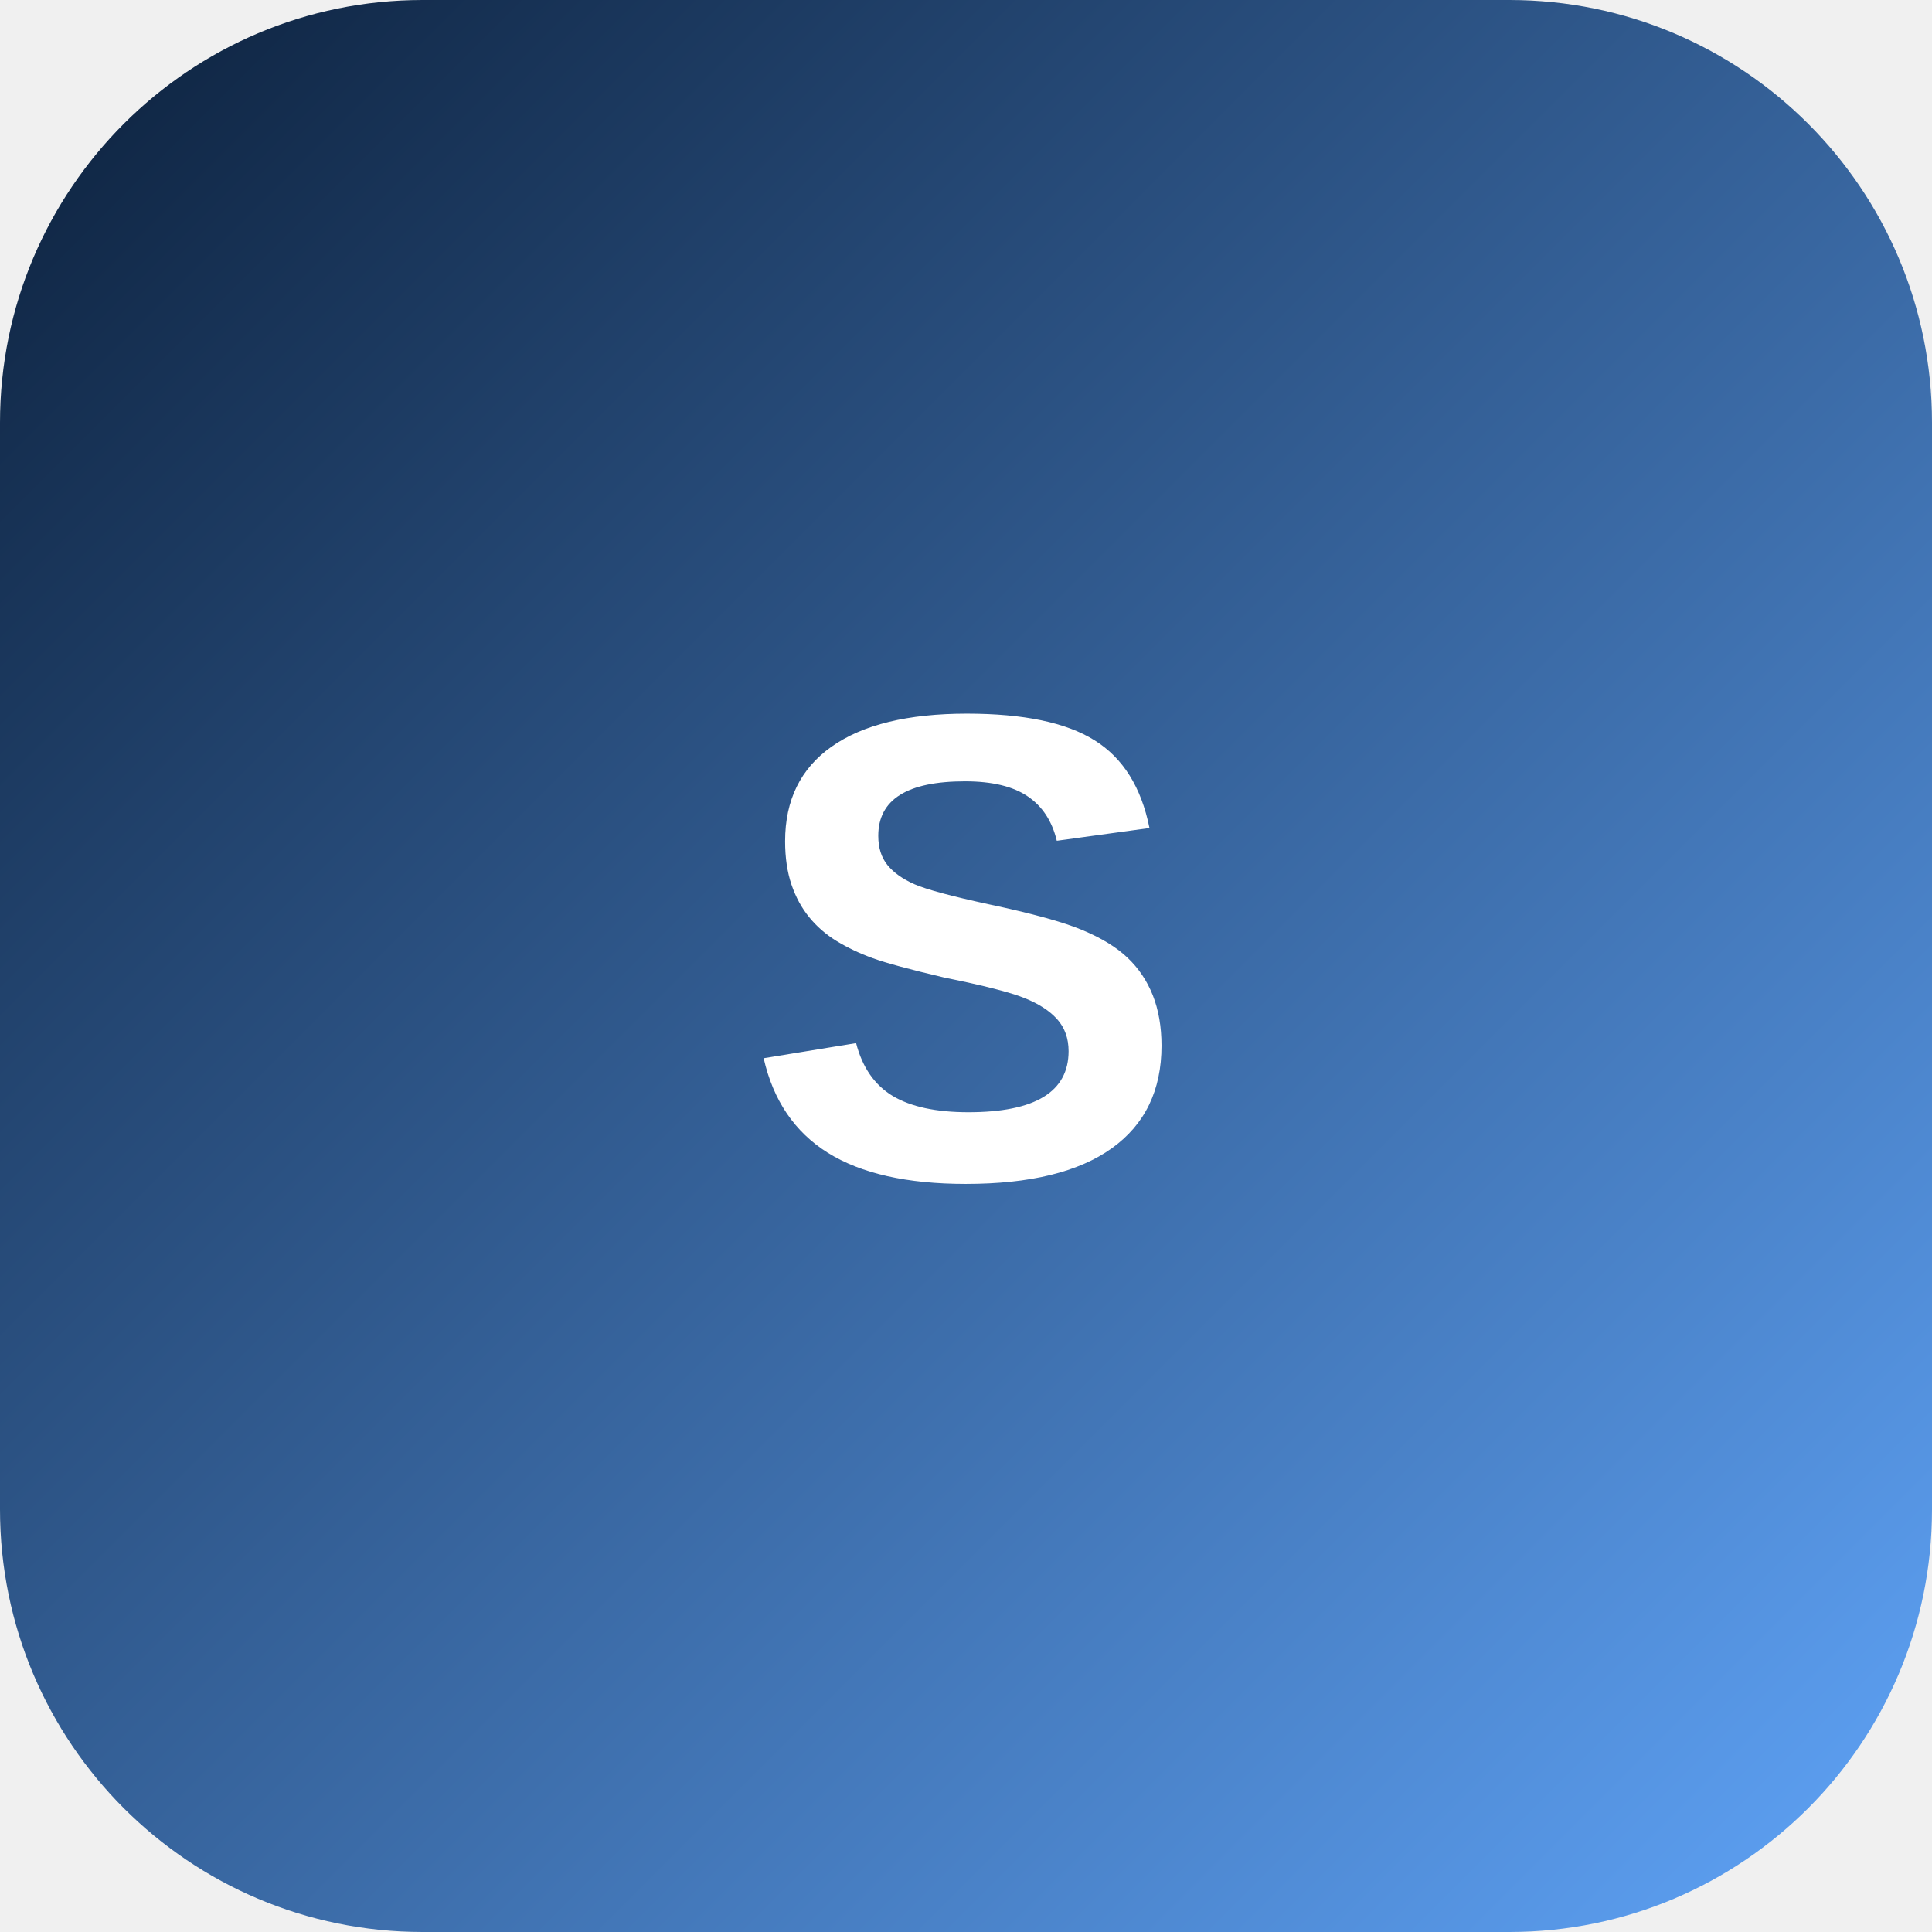
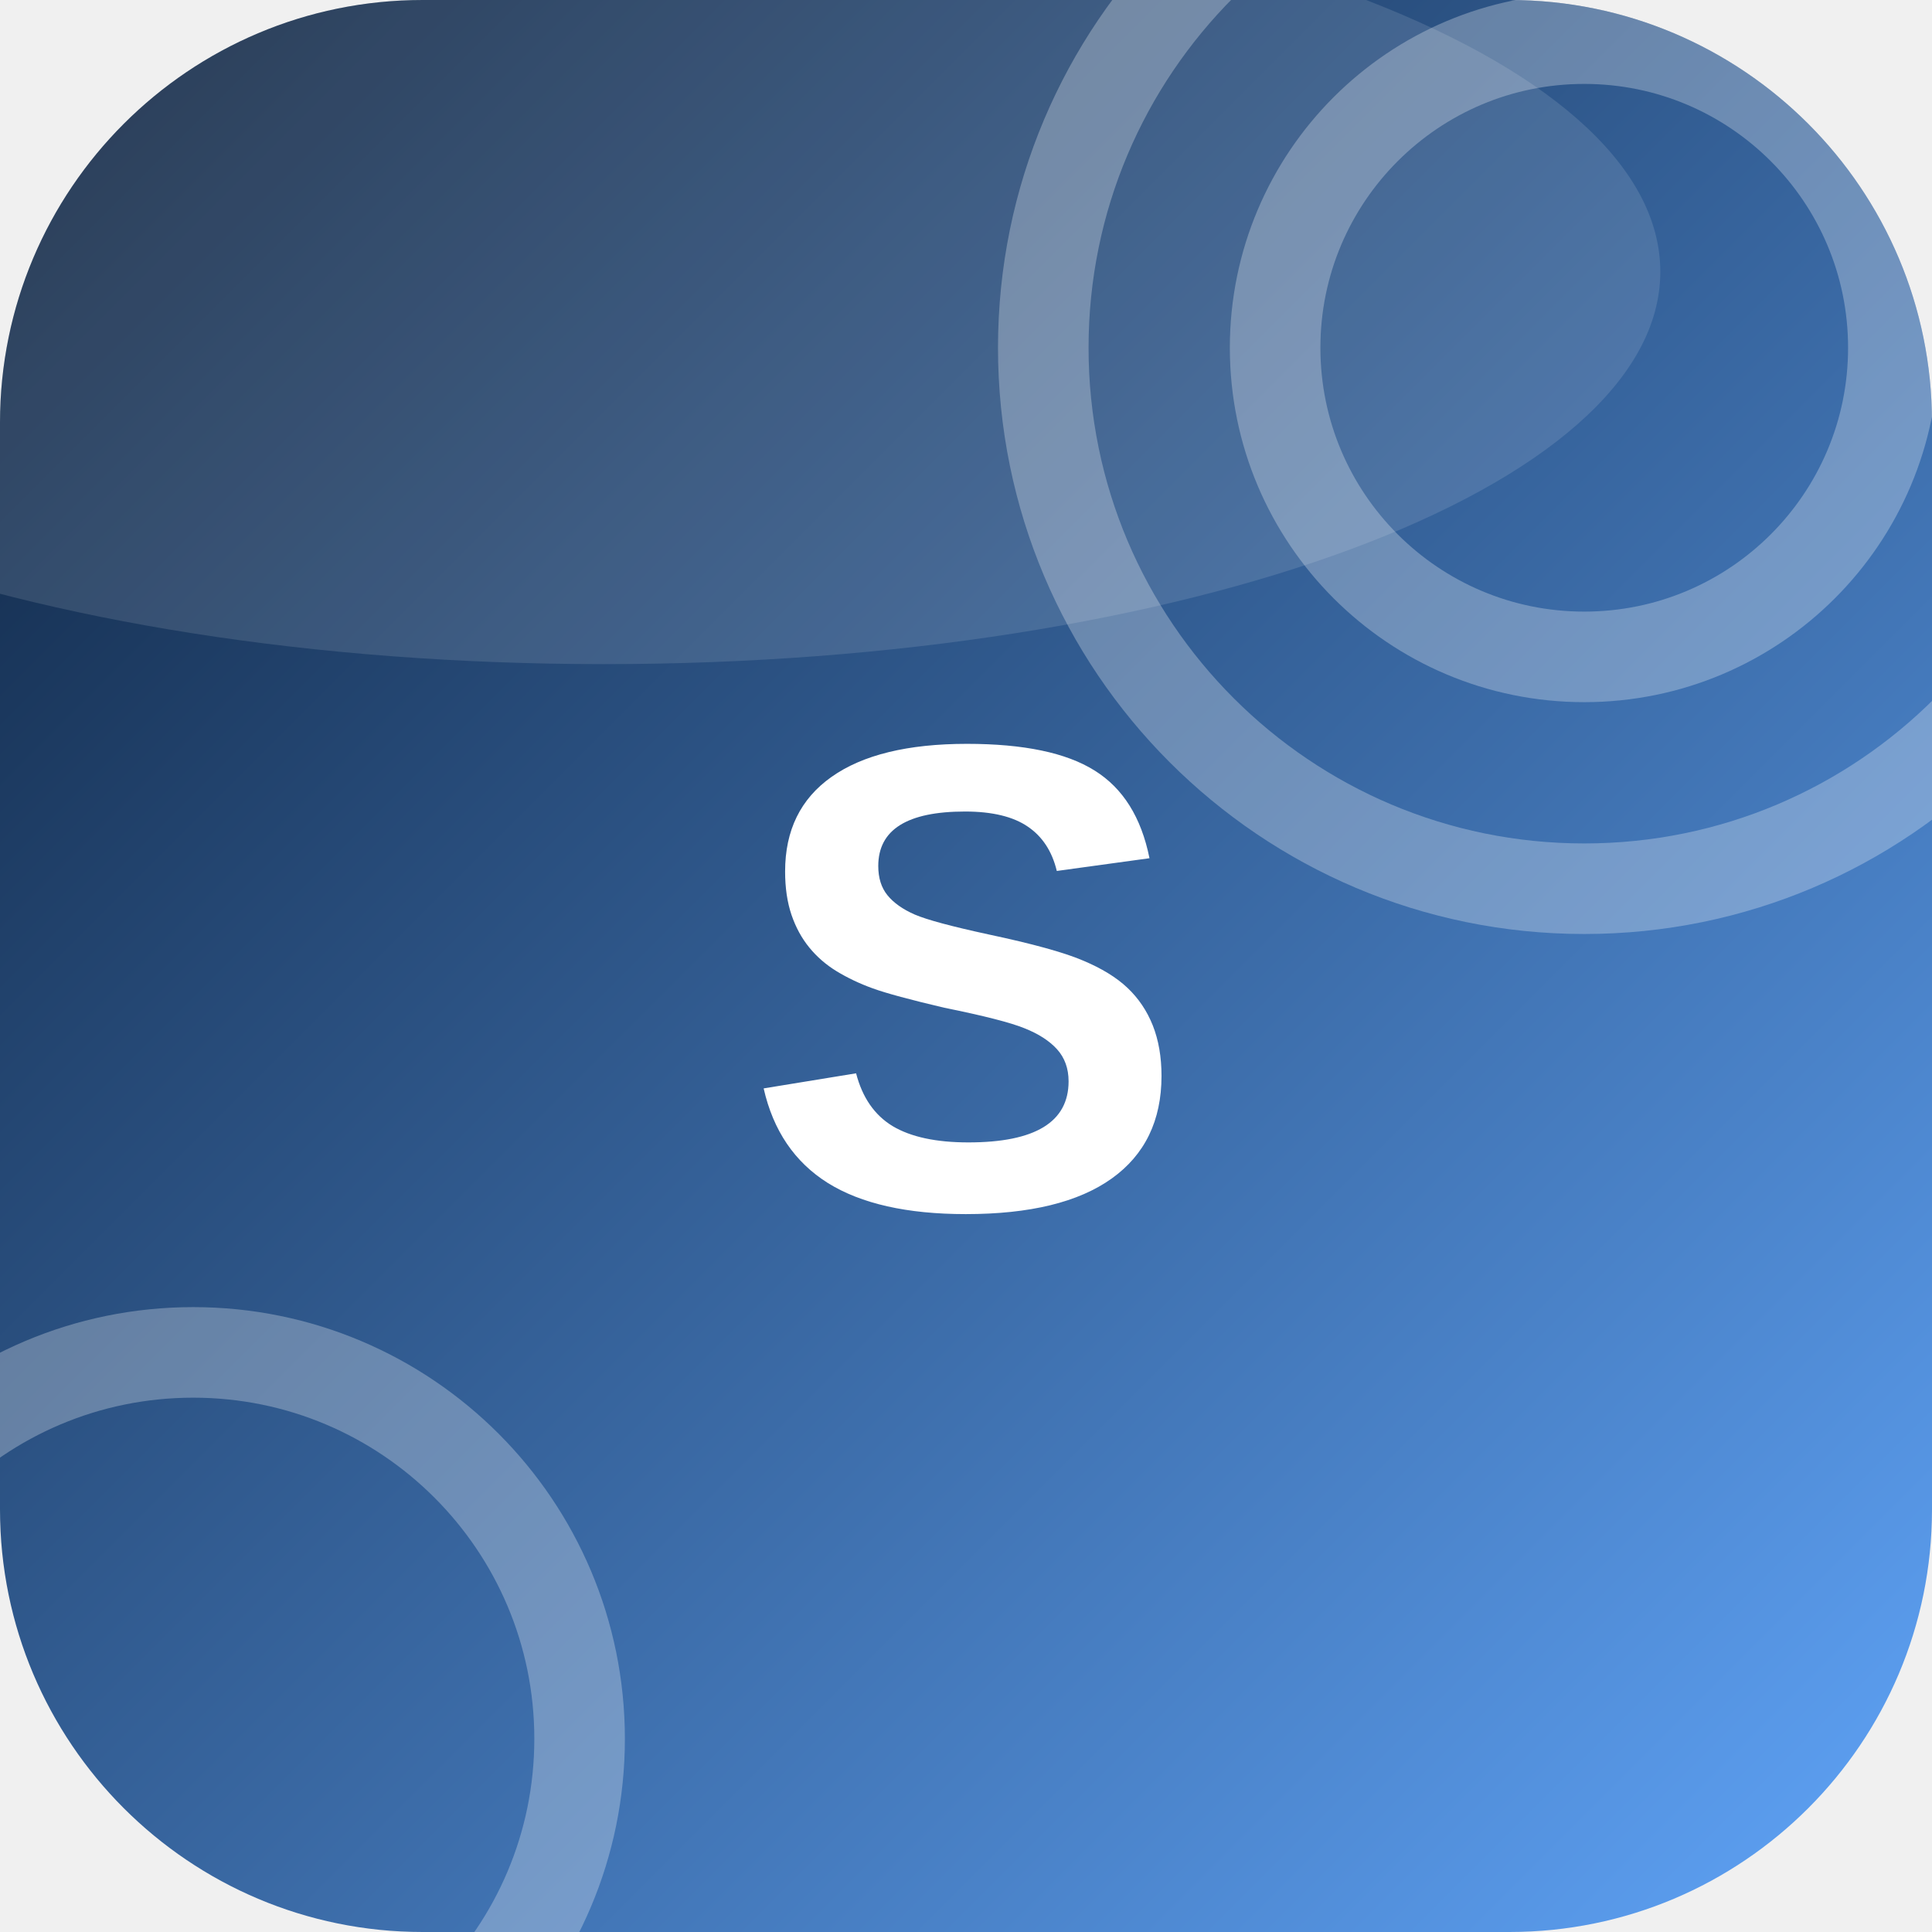
<svg xmlns="http://www.w3.org/2000/svg" viewBox="0 0 128 128">
  <defs>
    <linearGradient id="g" x1="0" y1="0" x2="1" y2="1">
      <stop offset="0" stop-color="#0b1f3a" />
      <stop offset="1" stop-color="#60a5fa" />
    </linearGradient>
+     <clipPath id="r">
+       <rect width="128" height="128" rx="28" />
+     </clipPath>
  </defs>
-   <rect width="128" height="128" rx="28" fill="url(#g)" />
-   <text x="64" y="78" font-family="Arial,Helvetica,sans-serif" font-size="44" font-weight="900" fill="#ffffff" text-anchor="middle">S</text>
+   <g clip-path="url(#r)">
+     <rect width="128" height="128" fill="url(#g)" />
+     <circle cx="104.96" cy="23.04" r="35.84" fill="none" stroke="#ffffff" stroke-opacity="0.28" stroke-width="6" />
+     <circle cx="104.96" cy="23.04" r="20.48" fill="none" stroke="#ffffff" stroke-opacity="0.28" stroke-width="6" />
+     <circle cx="12.8" cy="115.2" r="25.6" fill="none" stroke="#ffffff" stroke-opacity="0.28" stroke-width="6" />
+     <ellipse cx="40" cy="18" rx="70" ry="26" fill="#ffffff" fill-opacity="0.12" />
+   </g>
+   <text x="64" y="80" font-family="Arial,Helvetica,sans-serif" font-size="44" font-weight="900" fill="#ffffff" text-anchor="middle" style="text-shadow:0 2px 8px rgba(0,0,0,.4)">S</text>
</svg>
